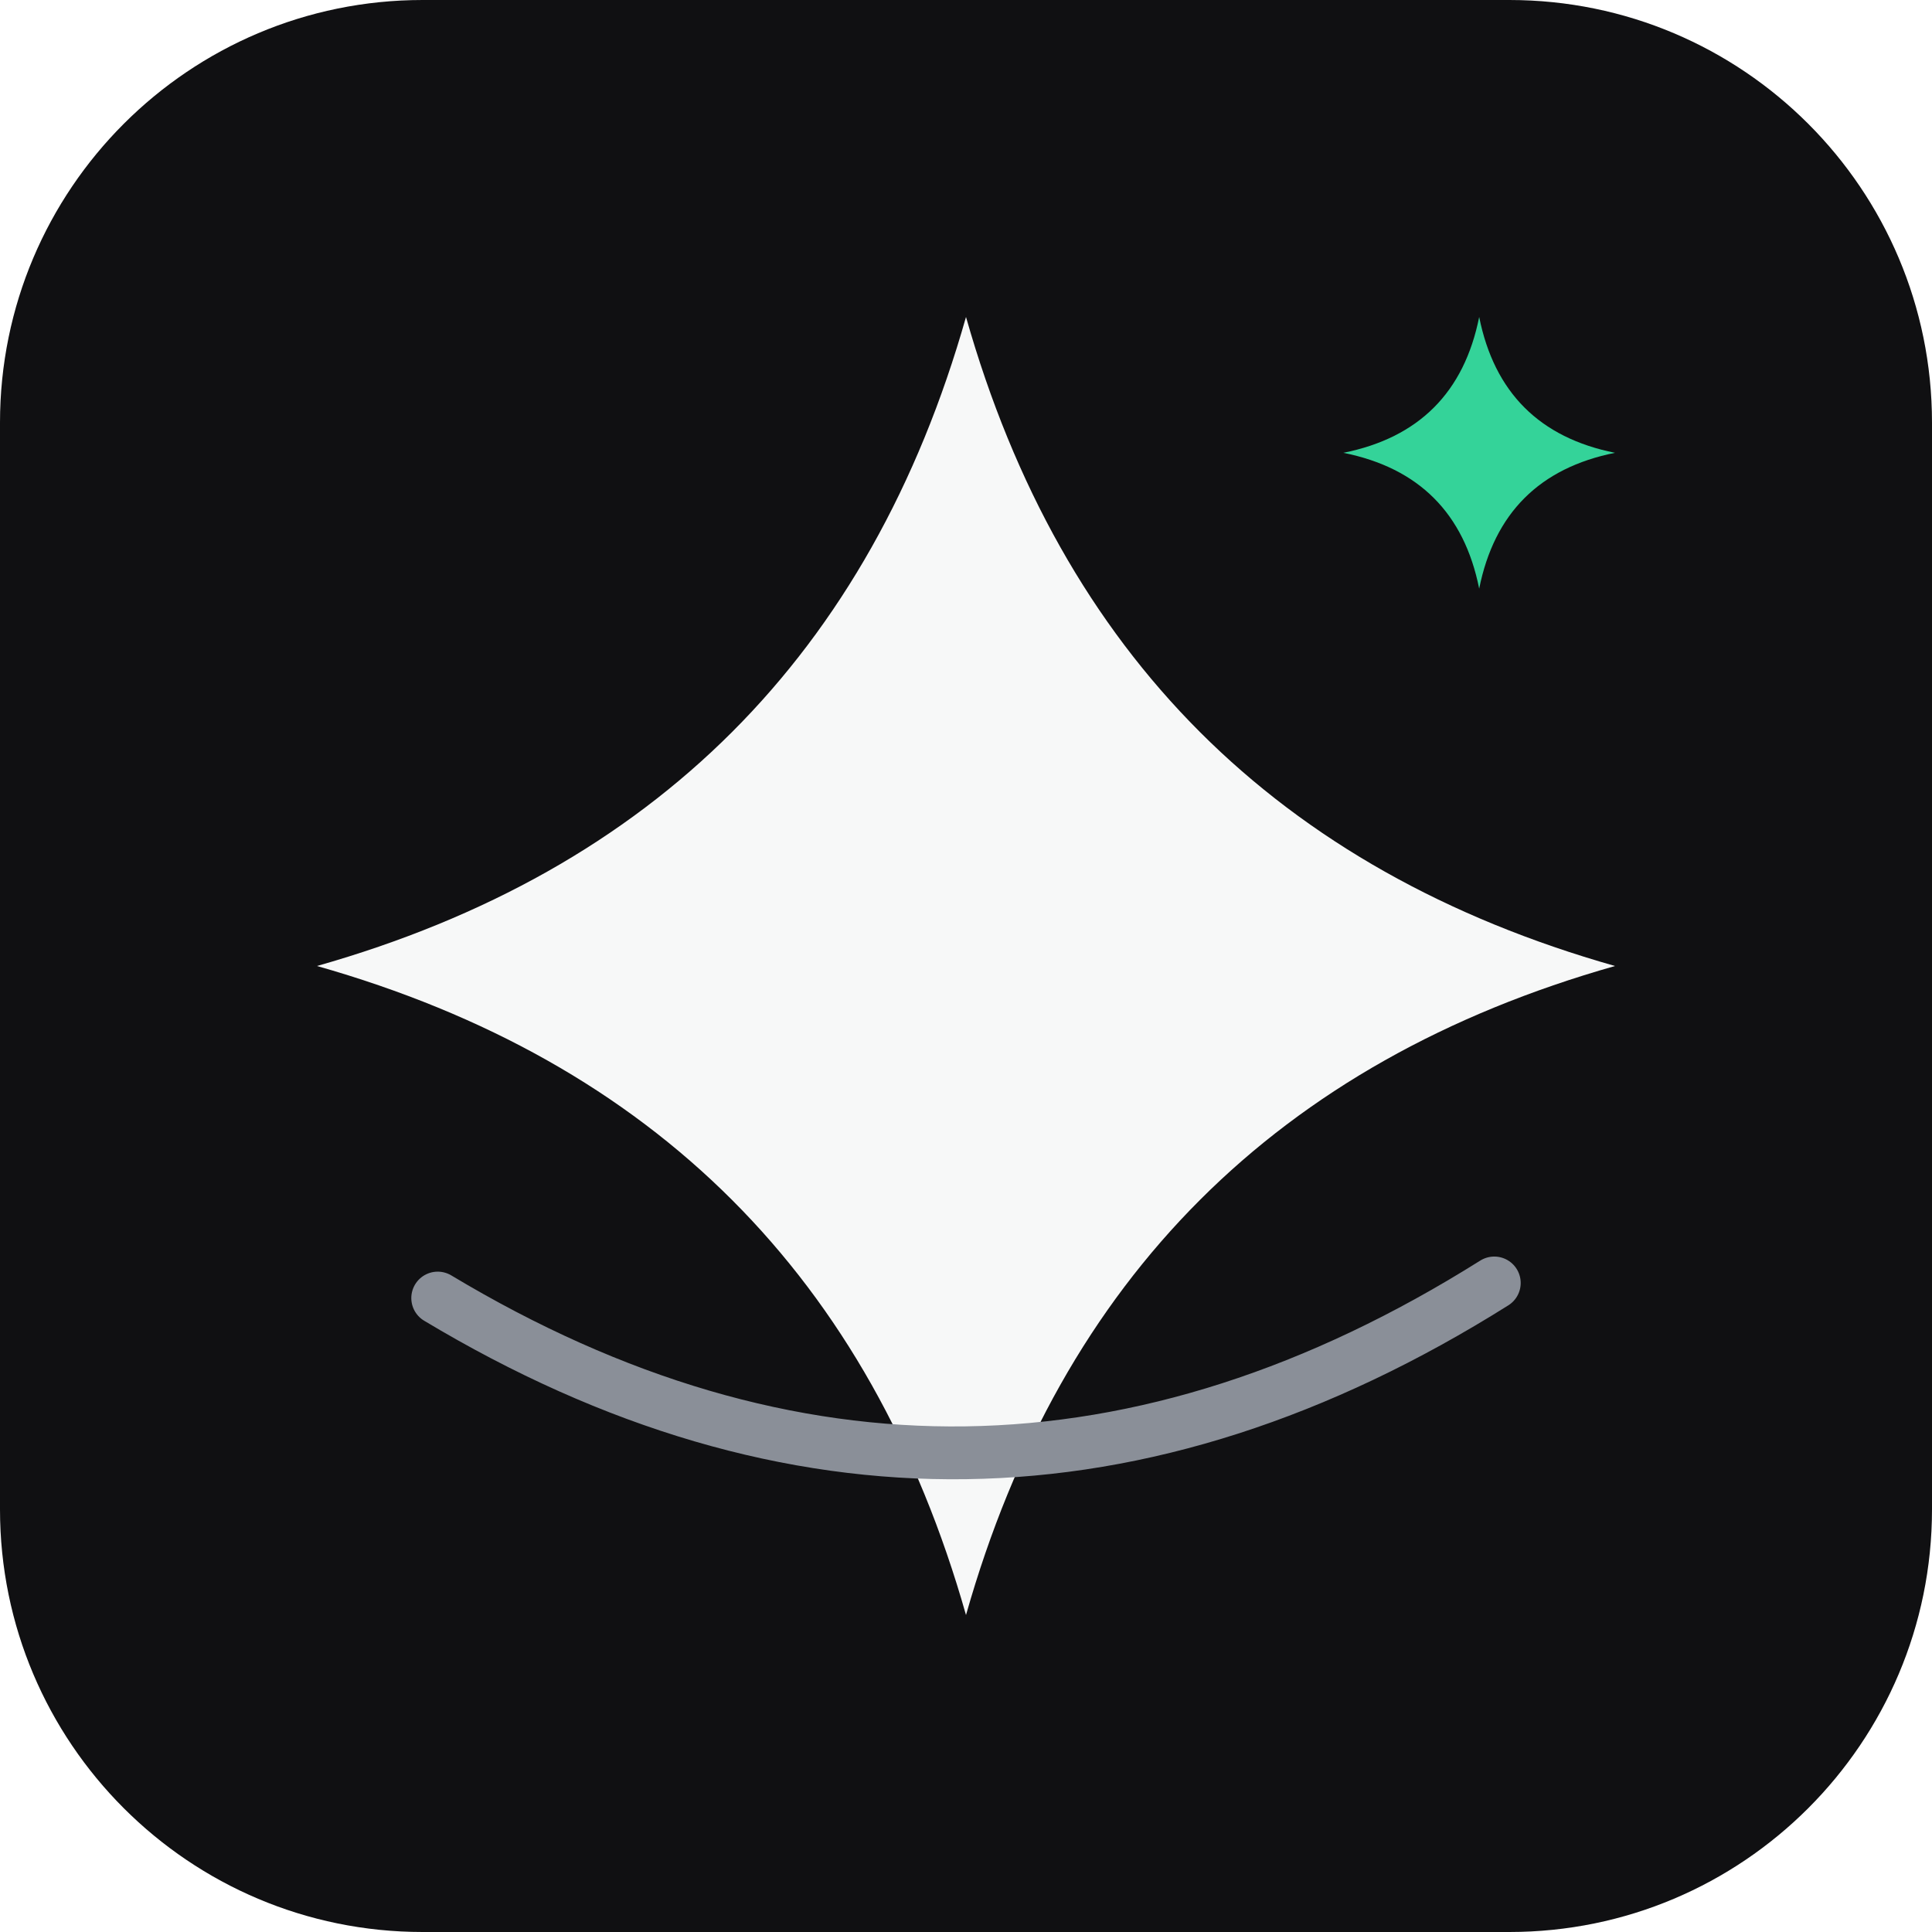
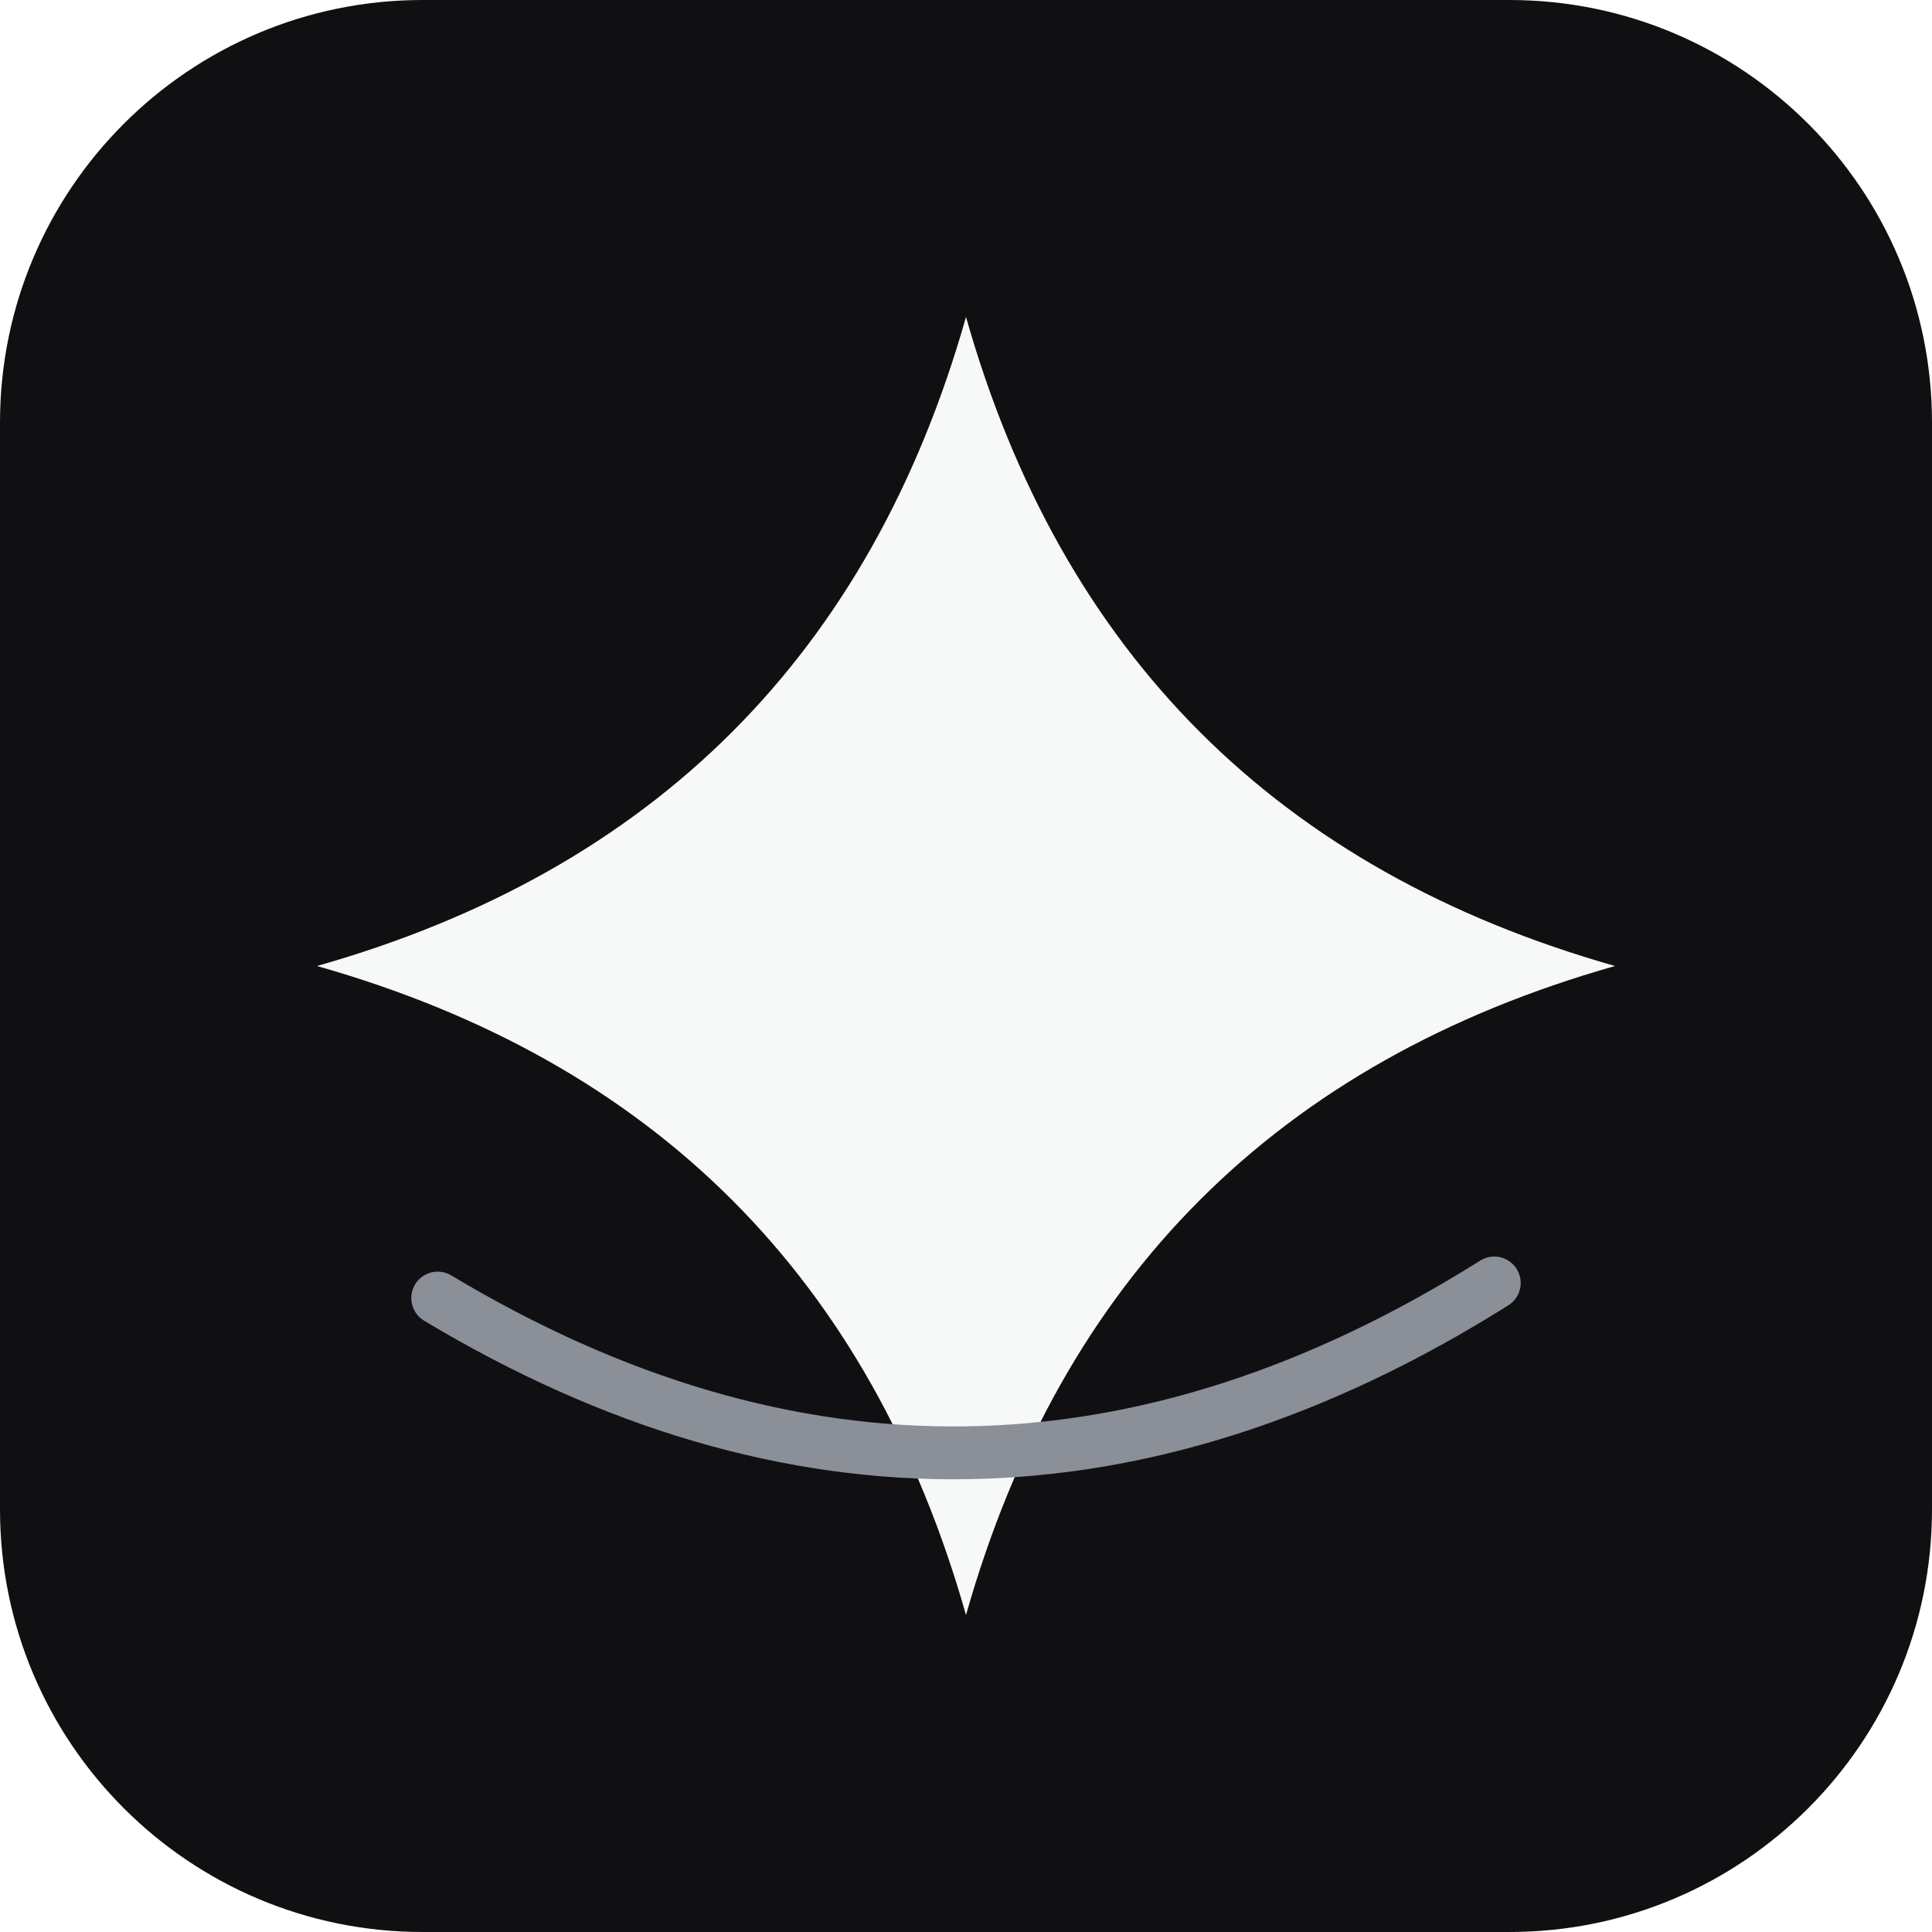
<svg xmlns="http://www.w3.org/2000/svg" width="256" height="256" viewBox="0 0 256 256" fill="none">
  <rect width="256" height="256" rx="56" fill="#101012" />
  <path fill="#F7F8F8" d="M128 42 Q147 109 214 128 Q147 147 128 214 Q109 147 42 128 Q109 109 128 42 Z" />
  <path stroke="#8A8F98" stroke-width="7" stroke-linecap="round" d="M58 172 Q128 214 198 170" />
-   <path fill="#34D399" d="M196 42 Q199 57 214 60 Q199 63 196 78 Q193 63 178 60 Q193 57 196 42 Z" />
</svg>
